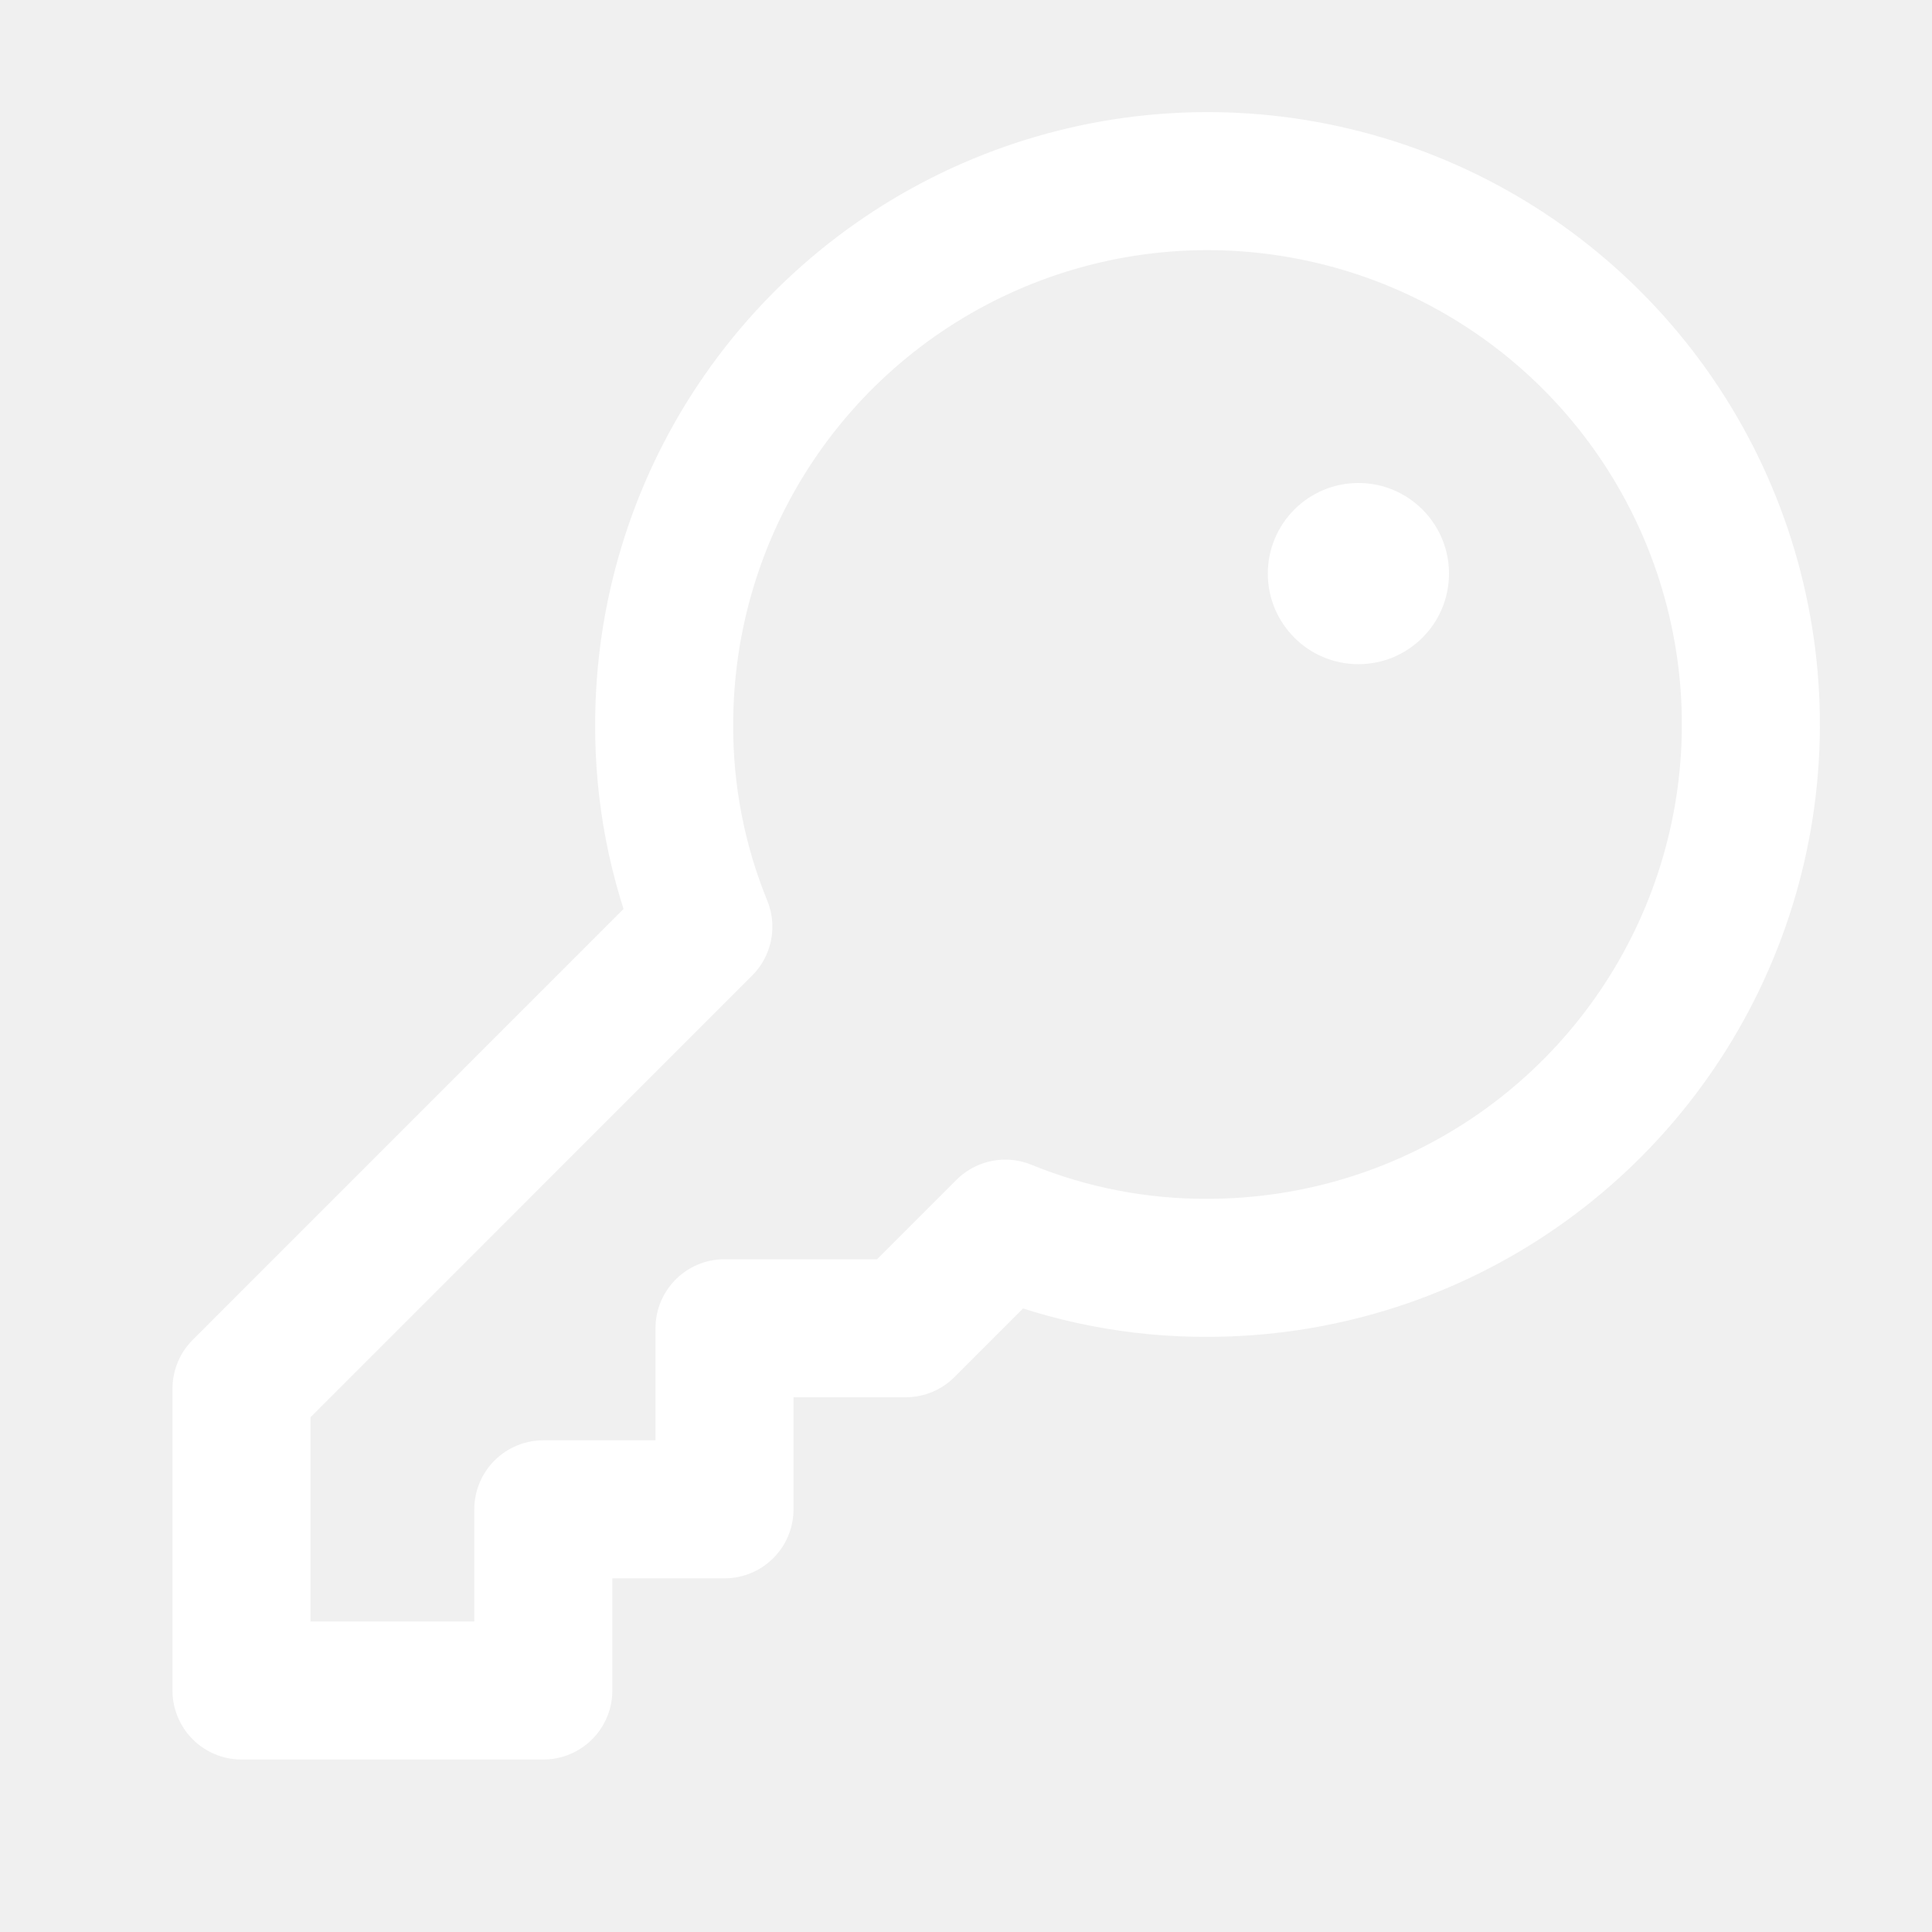
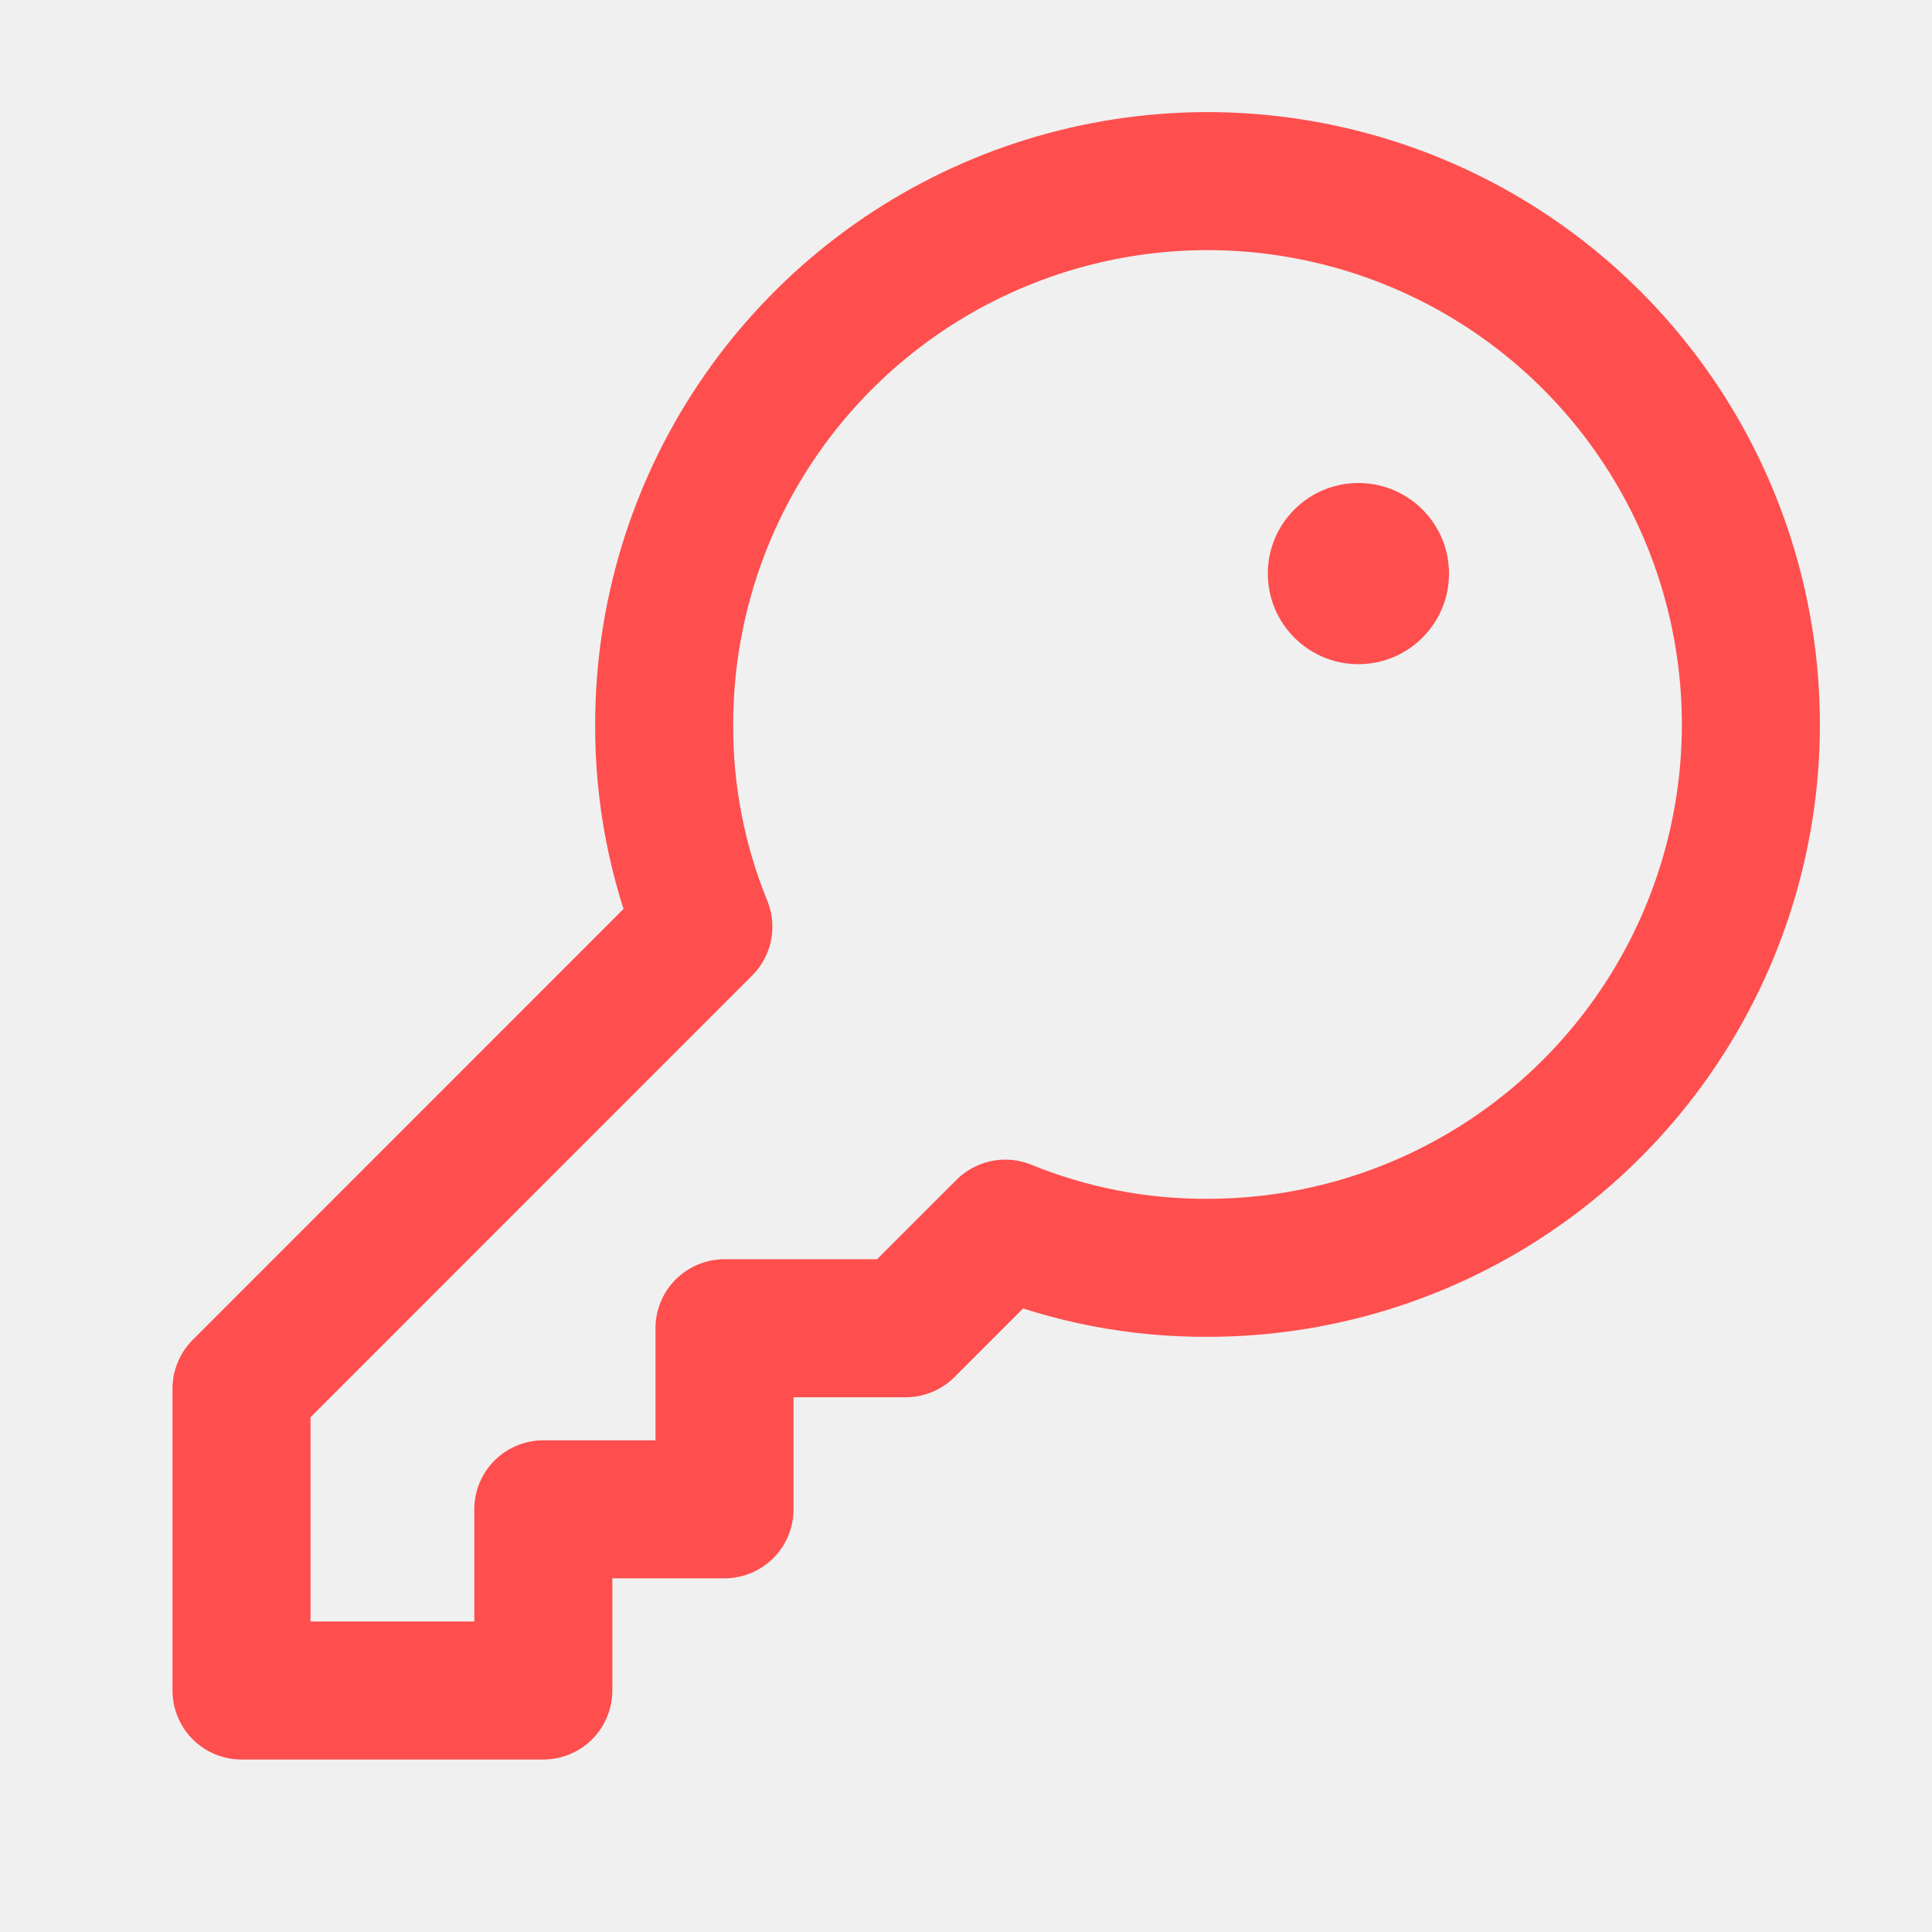
<svg xmlns="http://www.w3.org/2000/svg" width="18" height="18" viewBox="0 0 18 18" fill="none">
-   <path d="M6.553 8.634C6.309 8.036 6.185 7.396 6.188 6.75C6.188 5.749 6.484 4.77 7.041 3.937C7.597 3.105 8.388 2.456 9.313 2.073C10.238 1.69 11.256 1.589 12.238 1.785C13.22 1.98 14.122 2.462 14.83 3.17C15.538 3.878 16.02 4.78 16.215 5.762C16.411 6.744 16.31 7.762 15.927 8.687C15.544 9.612 14.895 10.403 14.063 10.959C13.23 11.516 12.251 11.812 11.25 11.812C10.604 11.815 9.964 11.691 9.366 11.447V11.447L8.438 12.375H6.75V14.062H5.062V15.75H2.25V12.938L6.553 8.634Z" stroke="white" stroke-width="1.286" stroke-linecap="round" stroke-linejoin="round" />
-   <path d="M12.656 6.188C13.122 6.188 13.5 5.81 13.5 5.344C13.5 4.878 13.122 4.5 12.656 4.5C12.19 4.5 11.812 4.878 11.812 5.344C11.812 5.81 12.19 6.188 12.656 6.188Z" fill="white" />
+   <path d="M6.553 8.634C6.309 8.036 6.185 7.396 6.188 6.75C6.188 5.749 6.484 4.77 7.041 3.937C7.597 3.105 8.388 2.456 9.313 2.073C10.238 1.69 11.256 1.589 12.238 1.785C13.22 1.98 14.122 2.462 14.83 3.17C15.538 3.878 16.02 4.78 16.215 5.762C16.411 6.744 16.31 7.762 15.927 8.687C15.544 9.612 14.895 10.403 14.063 10.959C13.23 11.516 12.251 11.812 11.25 11.812C10.604 11.815 9.964 11.691 9.366 11.447V11.447L8.438 12.375H6.75V14.062H5.062V15.75H2.25V12.938L6.553 8.634Z" stroke="rgba(255, 78, 78, 1)" stroke-width="1.286" stroke-linecap="round" stroke-linejoin="round" />
+   <path d="M12.656 6.188C13.122 6.188 13.5 5.81 13.5 5.344C13.5 4.878 13.122 4.5 12.656 4.5C12.19 4.5 11.812 4.878 11.812 5.344C11.812 5.81 12.19 6.188 12.656 6.188Z" fill="rgba(255, 78, 78, 1)" />
</svg>
